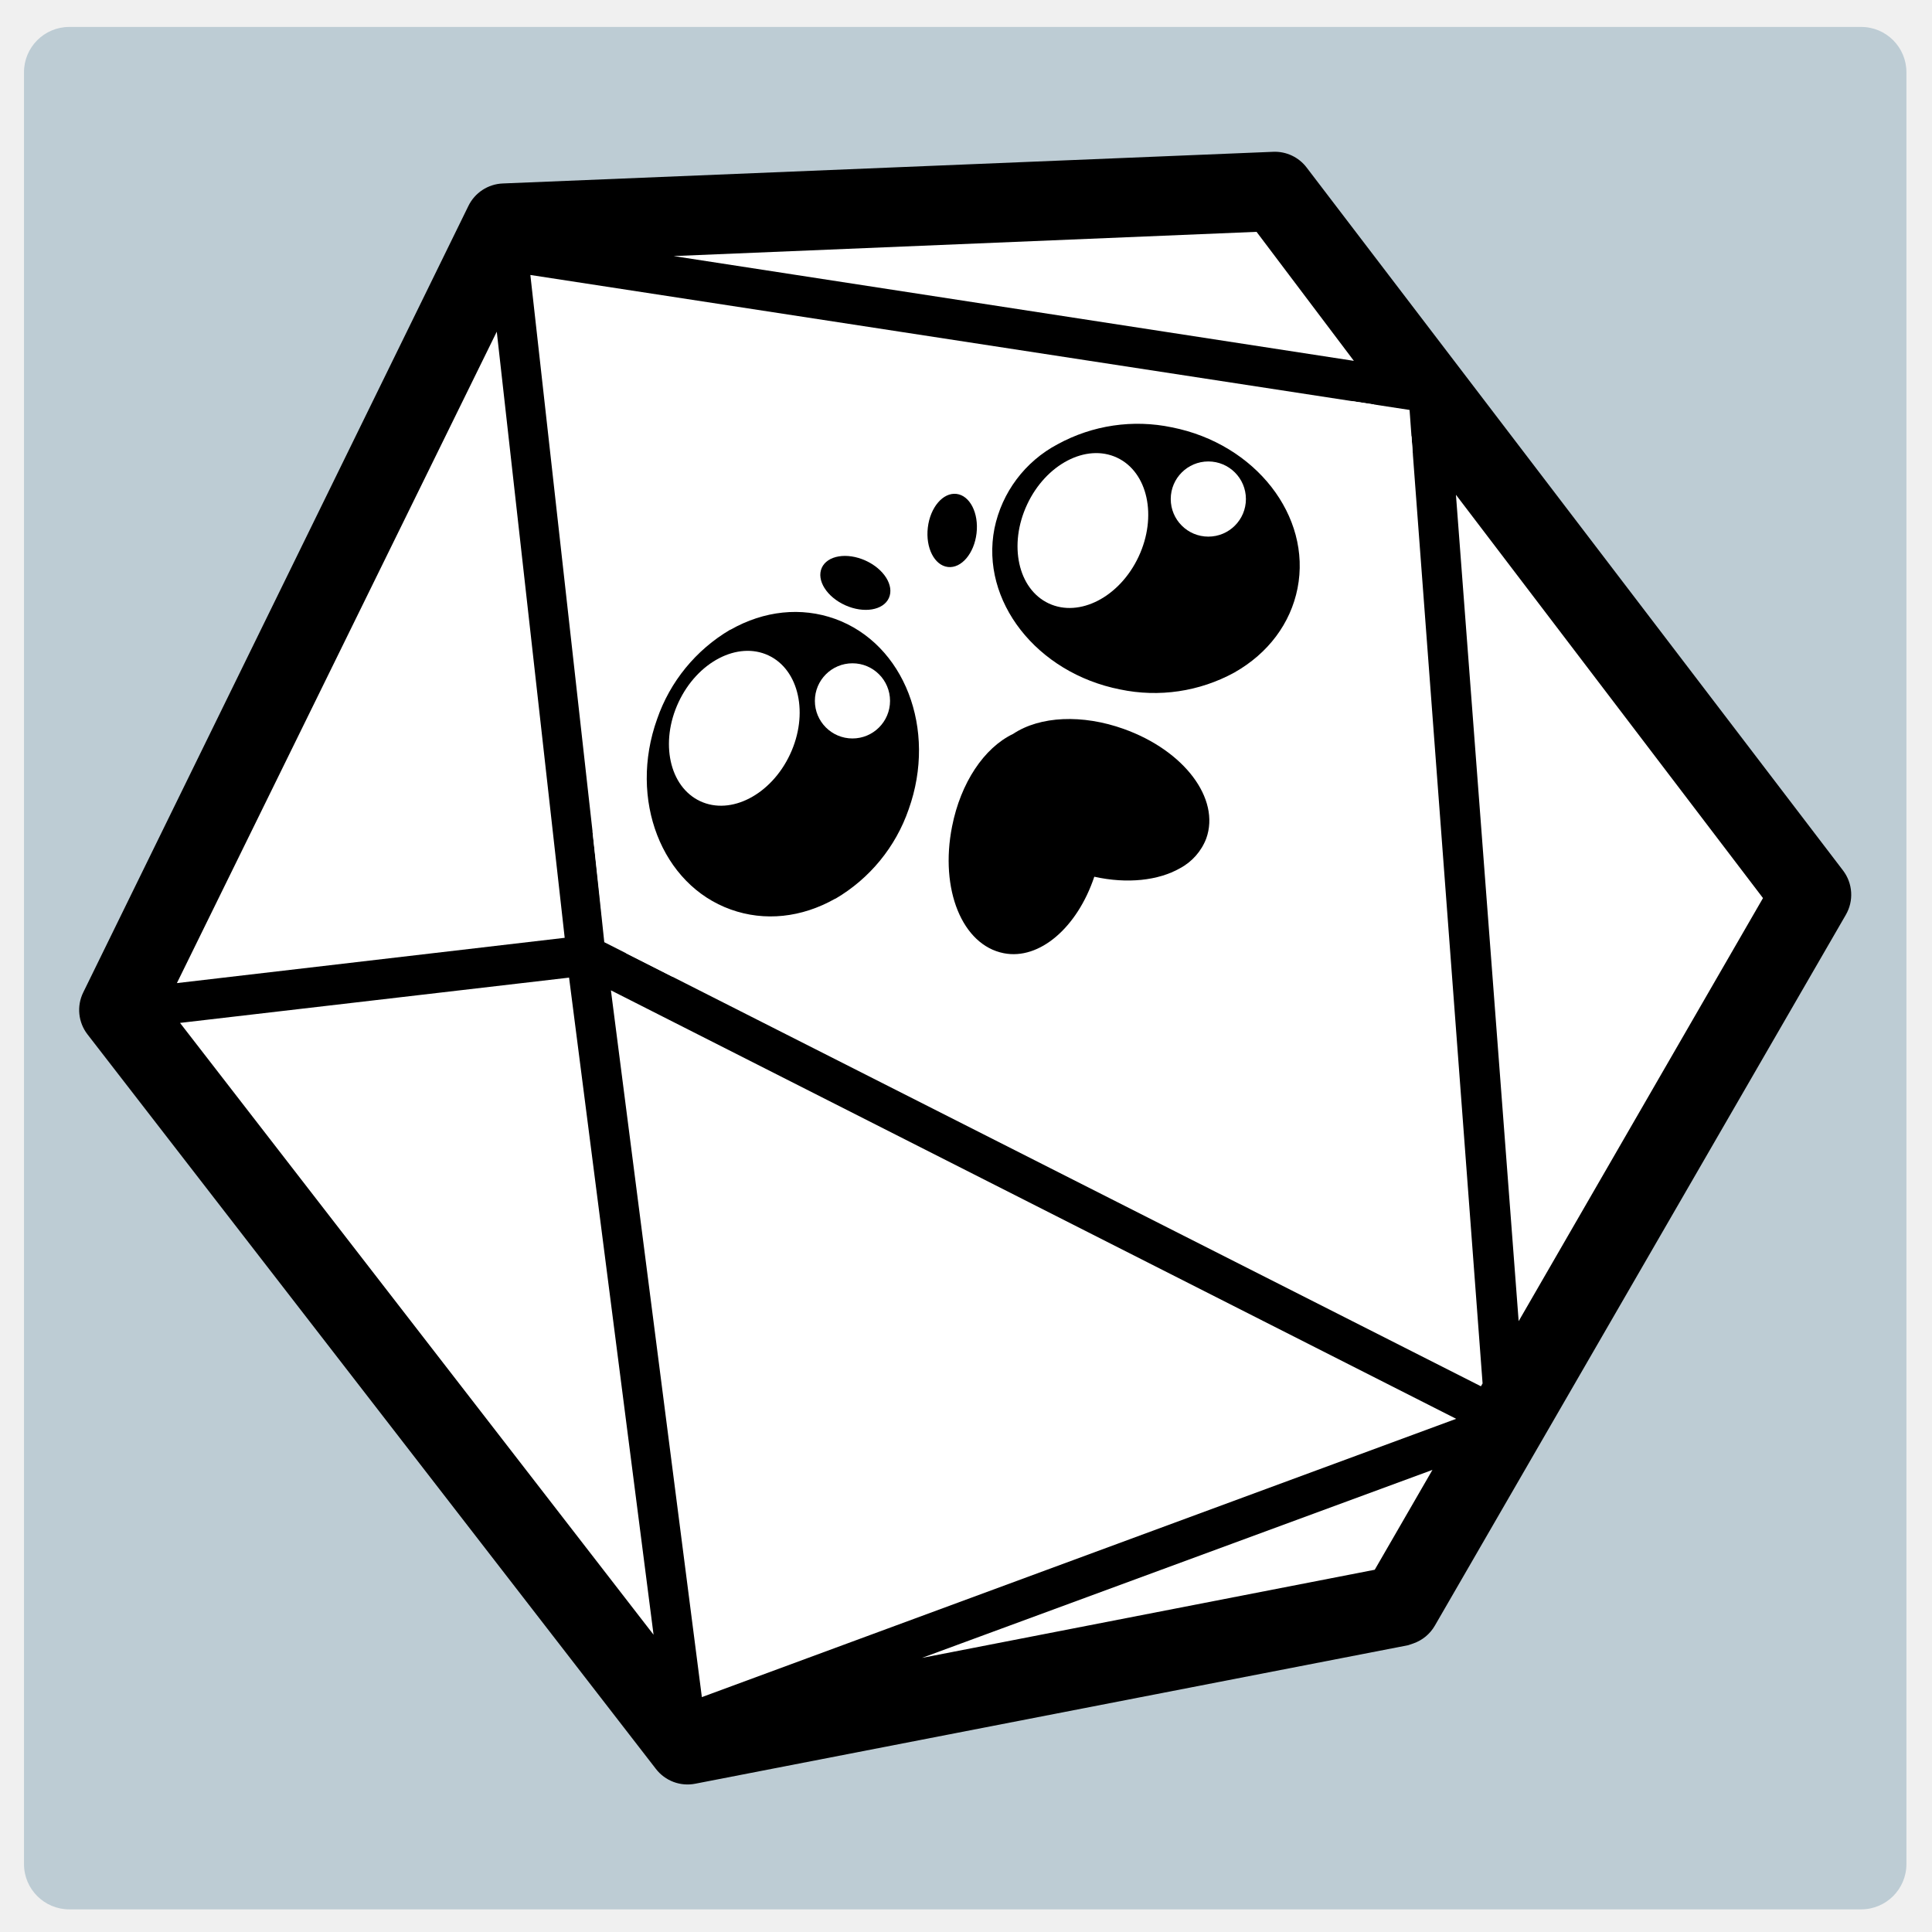
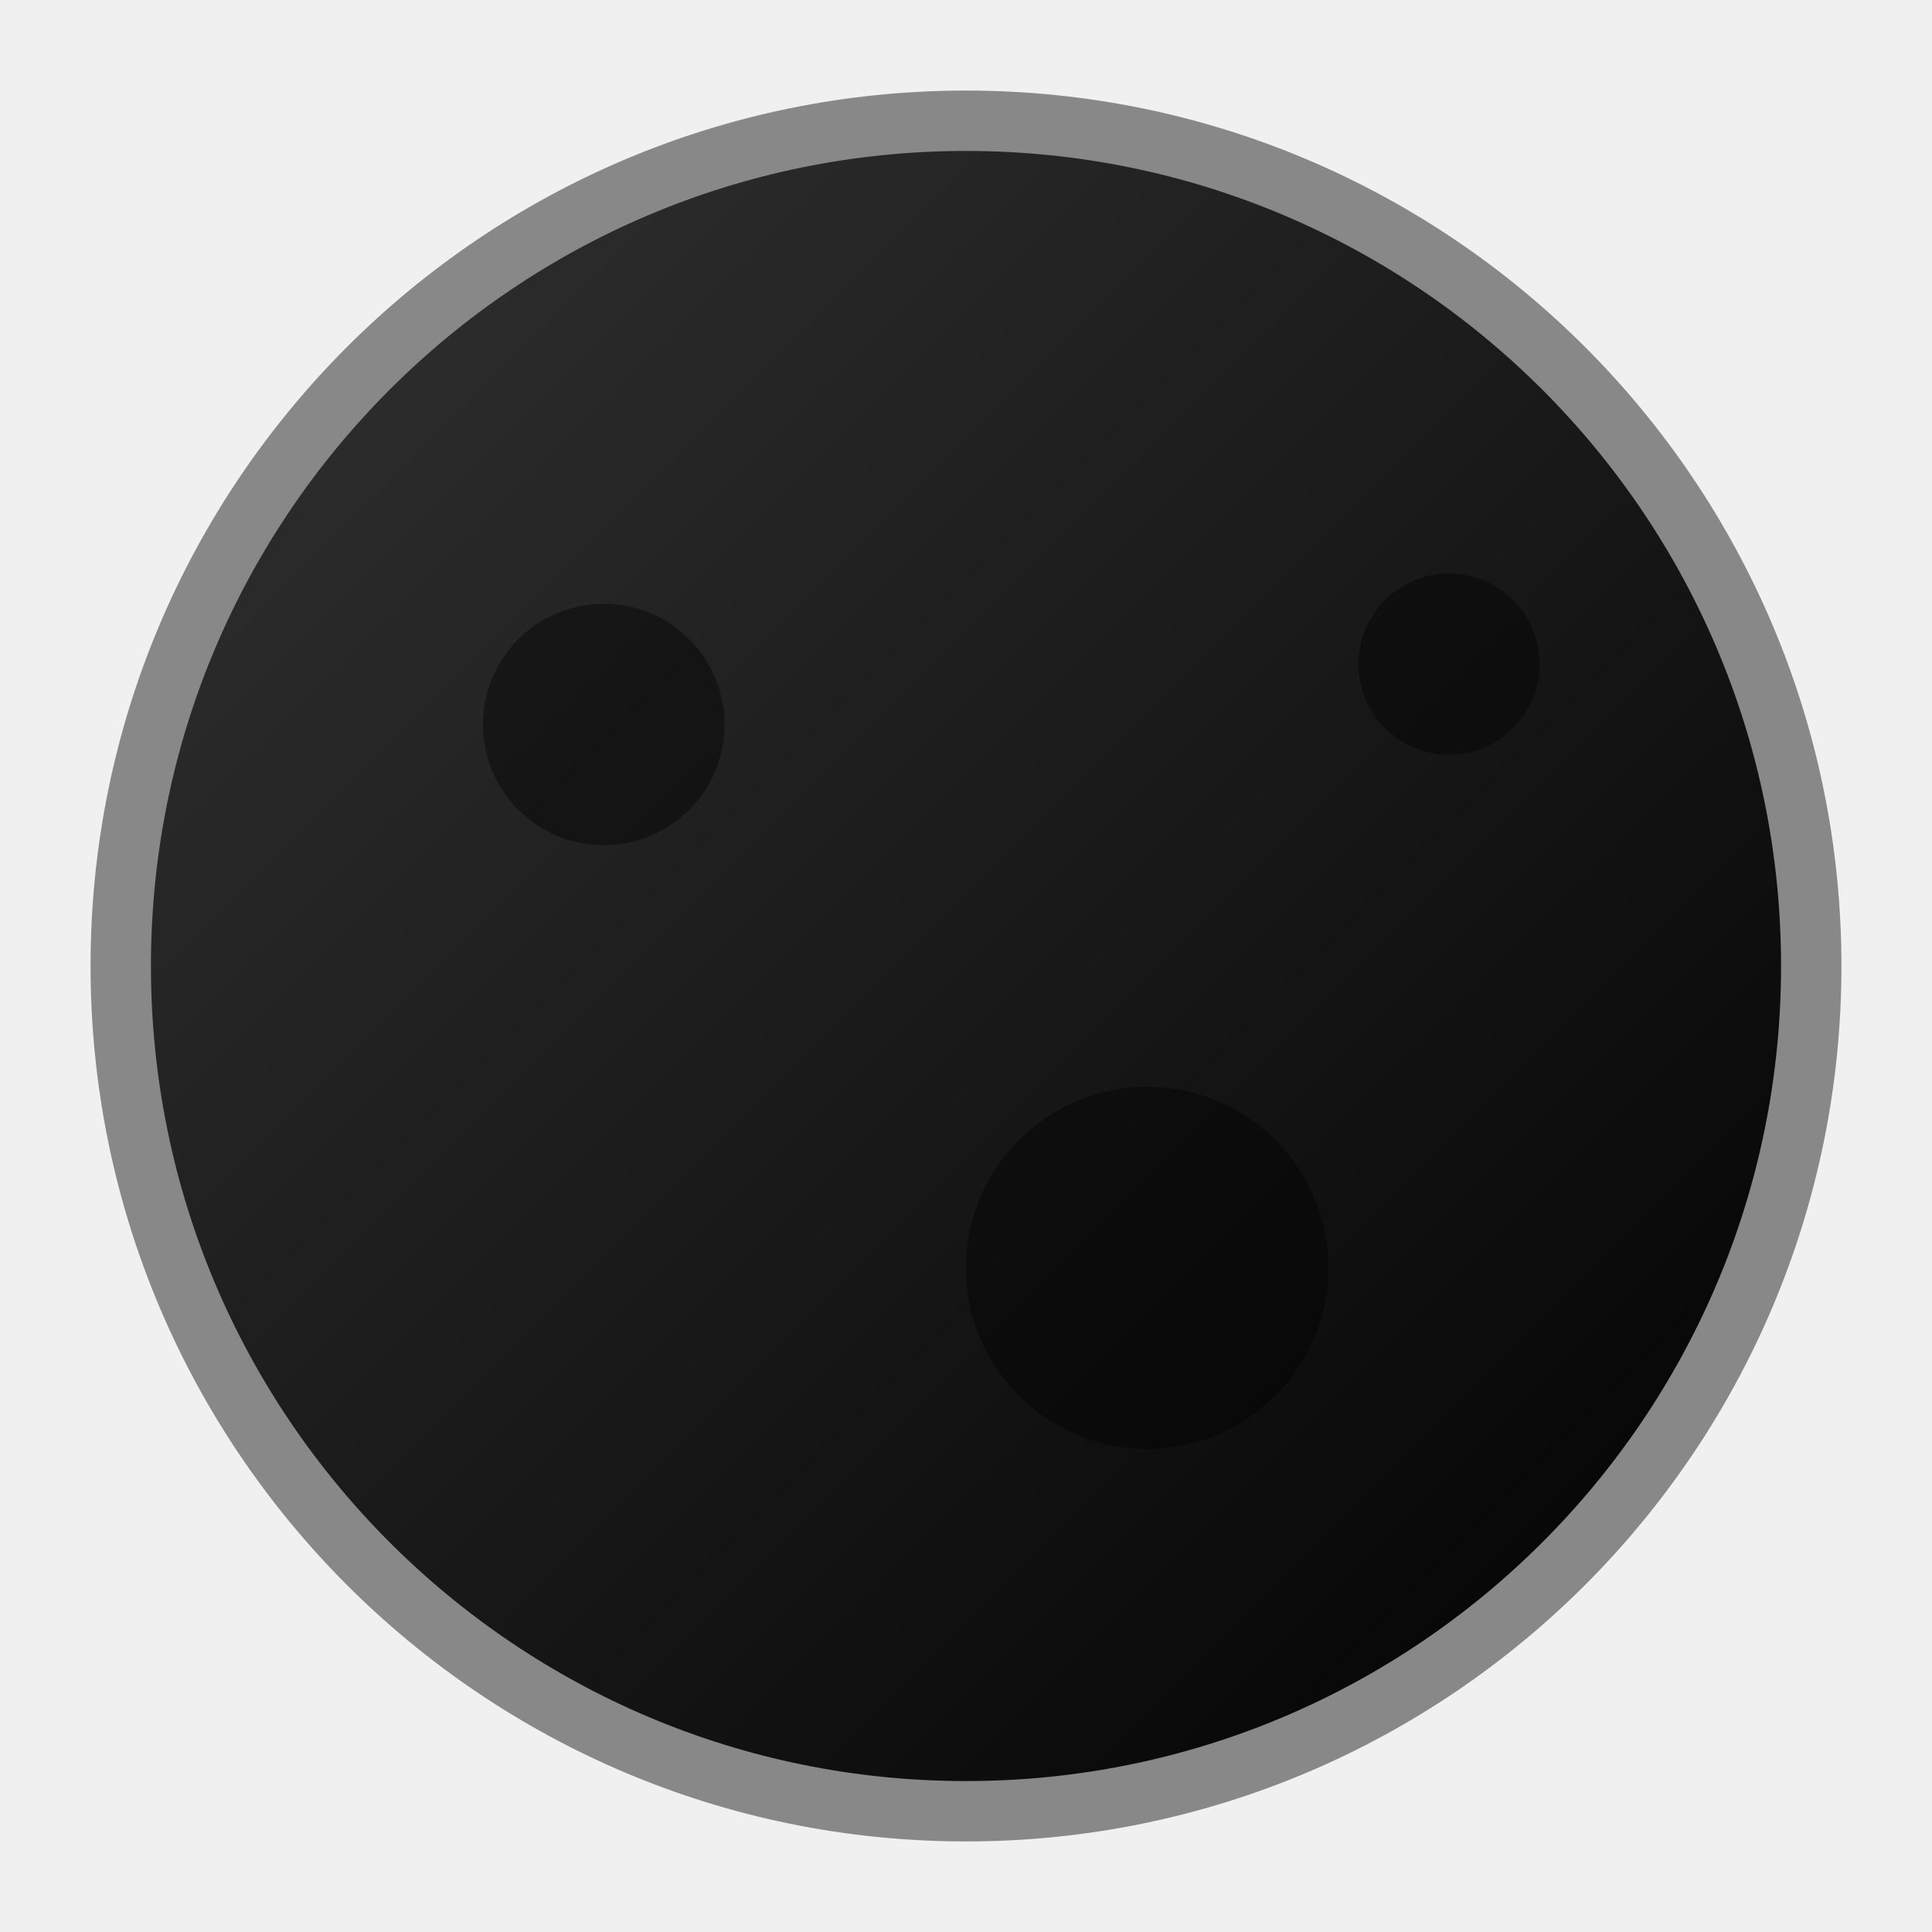
- <svg xmlns="http://www.w3.org/2000/svg" id="Layer_1" data-name="Layer 1" viewBox="0 0 512 512">
+ <svg xmlns="http://www.w3.org/2000/svg" width="64" height="64" viewBox="0 0 64 64">
  <defs>
-     <style>.cls-1{fill:#bdccd4;}.cls-2{fill:#fff;}</style>
+     <linearGradient id="moonGrad" x1="0%" y1="0%" x2="100%" y2="100%">
+       <stop offset="0%" style="stop-color:#333;stop-opacity:1" />
+       <stop offset="100%" style="stop-color:#000;stop-opacity:1" />
+     </linearGradient>
  </defs>
-   <rect class="cls-1" x="6.36" y="7.14" width="498.86" height="498.86" rx="12" />
-   <polygon class="cls-2" points="130.65 58.2 31.9 269.01 183.55 462.82 365.95 427.73 480.24 237.52 336.41 52 130.65 58.2" />
-   <path d="M488.44,230.71,346.28,44.41h0a10.57,10.57,0,0,0-8.87-4.18L133.26,48.62h0a10.61,10.61,0,0,0-9.15,6L22.06,263h0a10.57,10.57,0,0,0,1.14,11.14l150.59,194.6a10.58,10.58,0,0,0,10.53,3.95L373.17,436l1.35-.46a10.59,10.59,0,0,0,5.72-4.71L489.16,242.44a10.6,10.6,0,0,0-.72-11.73ZM186,449.75l-24.1-187.3L385.9,376ZM364.21,107.21,159.67,244,140.55,72.87ZM149.65,248.53l-102.77,12L131.65,87.9ZM392.46,367.38,165.87,252.6l207-138.45,1.2,1.54,18.83,250.94ZM358.79,95.63,178.51,67.86,333,61.44ZM47.71,271.08l103.1-12L173.2,433.22ZM364.32,416l-120,23.36,135.29-49.82Zm38.14-65.88-16.62-219L467.21,238Z" />
-   <polygon class="cls-2" points="157.03 220.4 160.14 249.69 178.19 258.84 374.4 120.32 373.55 108.64 358.48 106.33 157.03 220.4" />
-   <path d="M297.84,193.19h0c-11-3.95-22.25-3.44-29.35,1.3-7.73,3.69-13.91,13-16.18,24.53C249,235.69,255,250.45,266,252.61c9.44,1.87,19.48-6.76,24-20.27,8.76,1.95,17,1,22.68-2.23a15,15,0,0,0,7-7.93C323.42,211.65,313.84,198.92,297.84,193.19Z" />
-   <path d="M221.27,164c-8.94-3.2-18.77-2.18-27.68,2.88l-.08,0a44.16,44.16,0,0,0-19.37,23.68c-7.61,21.25,1.15,43.9,19.53,50.47,8.94,3.2,18.77,2.18,27.68-2.88l.08,0A44.16,44.16,0,0,0,240.8,214.5C248.41,193.25,239.65,170.61,221.27,164Z" />
-   <ellipse class="cls-2" cx="194.6" cy="193" rx="21.33" ry="16.31" transform="translate(-62.71 287.4) rotate(-64.91)" />
-   <circle class="cls-2" cx="225.91" cy="185.74" r="9.96" />
-   <path d="M310.56,113.25a44.14,44.14,0,0,0-30.26,4.47,32.67,32.67,0,0,0-16.76,22.33c-3.78,19.15,11.16,38.29,33.3,42.66a44.15,44.15,0,0,0,30.26-4.47l.08-.05c8.92-5.06,14.84-13,16.68-22.28C347.64,136.76,332.7,117.62,310.56,113.25Z" />
-   <ellipse class="cls-2" cx="286.98" cy="140.6" rx="21.33" ry="16.31" transform="translate(37.95 340.88) rotate(-64.91)" />
-   <circle class="cls-2" cx="320.22" cy="132.25" r="9.96" />
-   <ellipse cx="226.67" cy="154.45" rx="6.5" ry="9.75" transform="translate(-7.12 297.91) rotate(-65.8)" />
-   <ellipse cx="252.33" cy="140.56" rx="9.75" ry="6.5" transform="translate(83.38 374.84) rotate(-83.32)" />
+   <circle cx="32" cy="32" r="28" fill="url(#moonGrad)" stroke="#888" stroke-width="2" />
+   <circle cx="20" cy="24" r="4" fill="rgba(0,0,0,0.4)" />
+   <circle cx="38" cy="42" r="6" fill="rgba(0,0,0,0.4)" />
+   <circle cx="48" cy="22" r="3" fill="rgba(0,0,0,0.4)" />
</svg>
